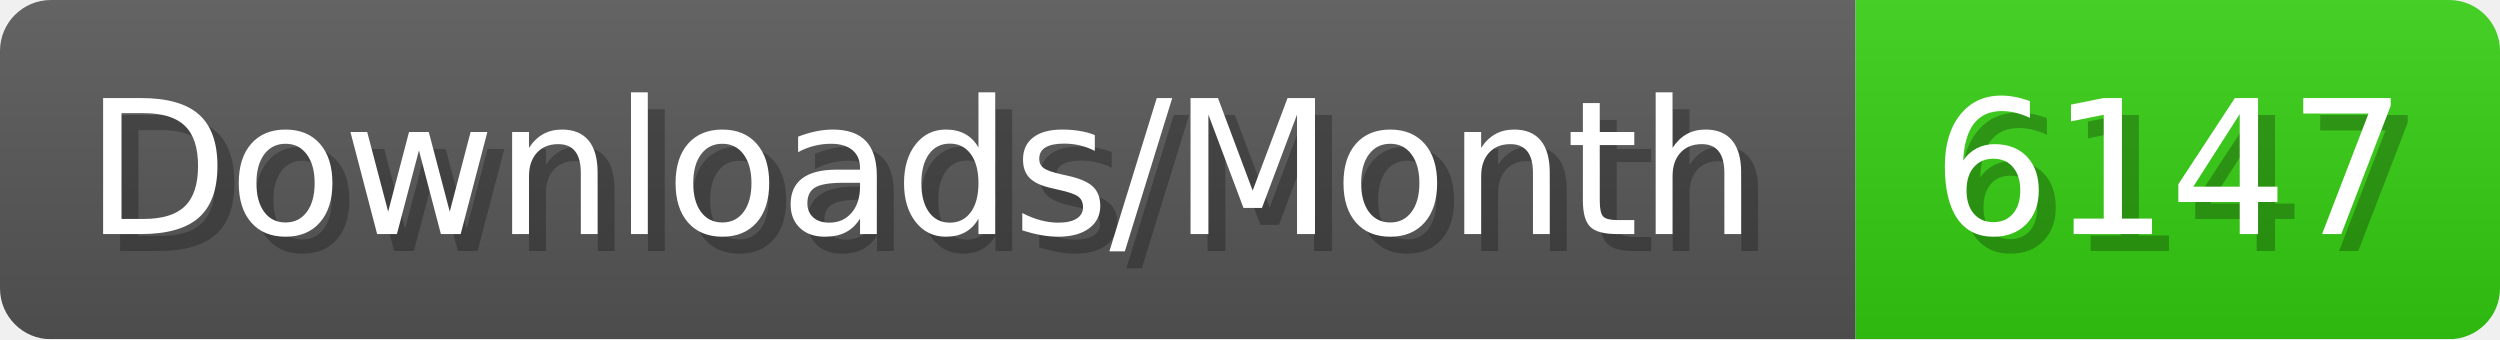
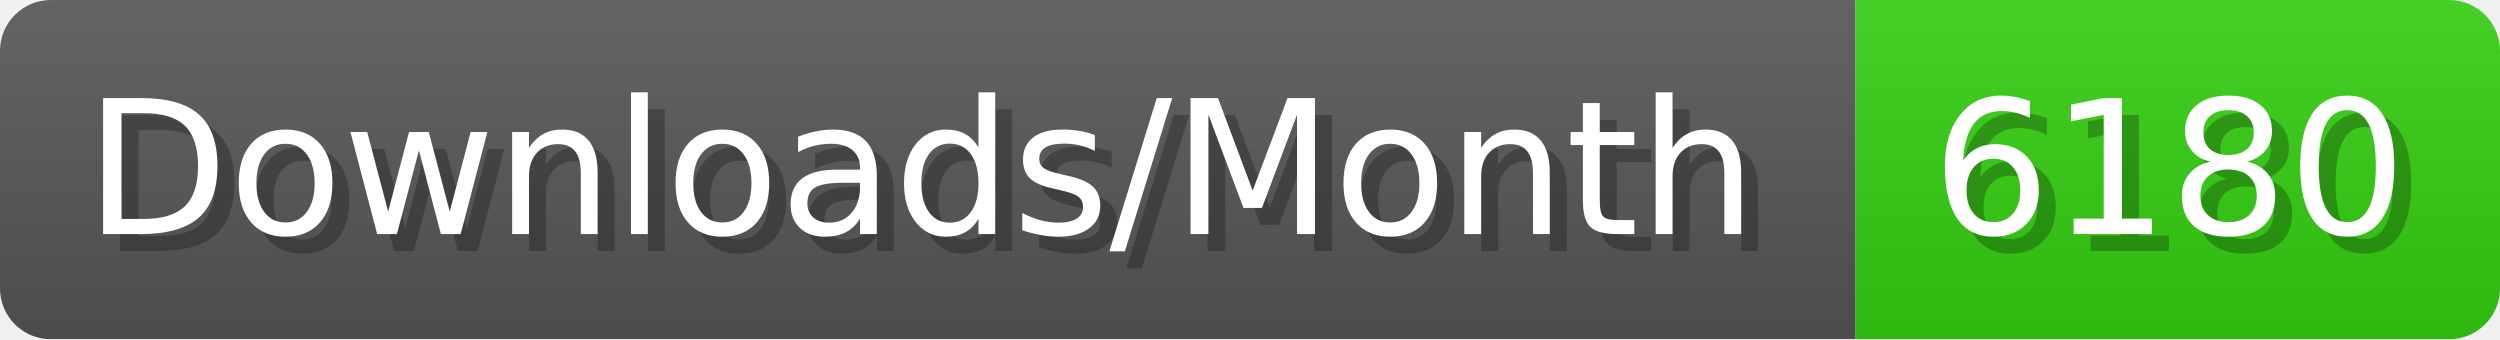
- <svg xmlns="http://www.w3.org/2000/svg" width="147.4" height="20" viewBox="0 0 1474 200" role="img" aria-label="Downloads/Month: 6147">
+ <svg xmlns="http://www.w3.org/2000/svg" width="147.4" height="20" viewBox="0 0 1474 200" role="img" aria-label="Downloads/Month: 6180">
  <linearGradient id="YlXUI" x2="0" y2="100%">
    <stop offset="0" stop-opacity=".1" stop-color="#EEE" />
    <stop offset="1" stop-opacity=".1" />
  </linearGradient>
  <mask id="JHhop">
    <rect width="1474" height="200" rx="30" fill="#FFF" />
  </mask>
  <g mask="url(#JHhop)">
    <rect width="1094" height="200" fill="#555" />
    <rect width="380" height="200" fill="#3C1" x="1094" />
    <rect width="1474" height="200" fill="url(#YlXUI)" />
  </g>
  <g aria-hidden="true" fill="#fff" text-anchor="start" font-family="Verdana,DejaVu Sans,sans-serif" font-size="110">
    <text x="60" y="148" textLength="994" fill="#000" opacity="0.25">Downloads/Month</text>
    <text x="50" y="138" textLength="994">Downloads/Month</text>
-     <text x="1149" y="148" textLength="280" fill="#000" opacity="0.25">6147</text>
-     <text x="1139" y="138" textLength="280">6147</text>
+     <text x="1149" y="148" textLength="280" fill="#000" opacity="0.25">6180</text>
+     <text x="1139" y="138" textLength="280">6180</text>
  </g>
</svg>
